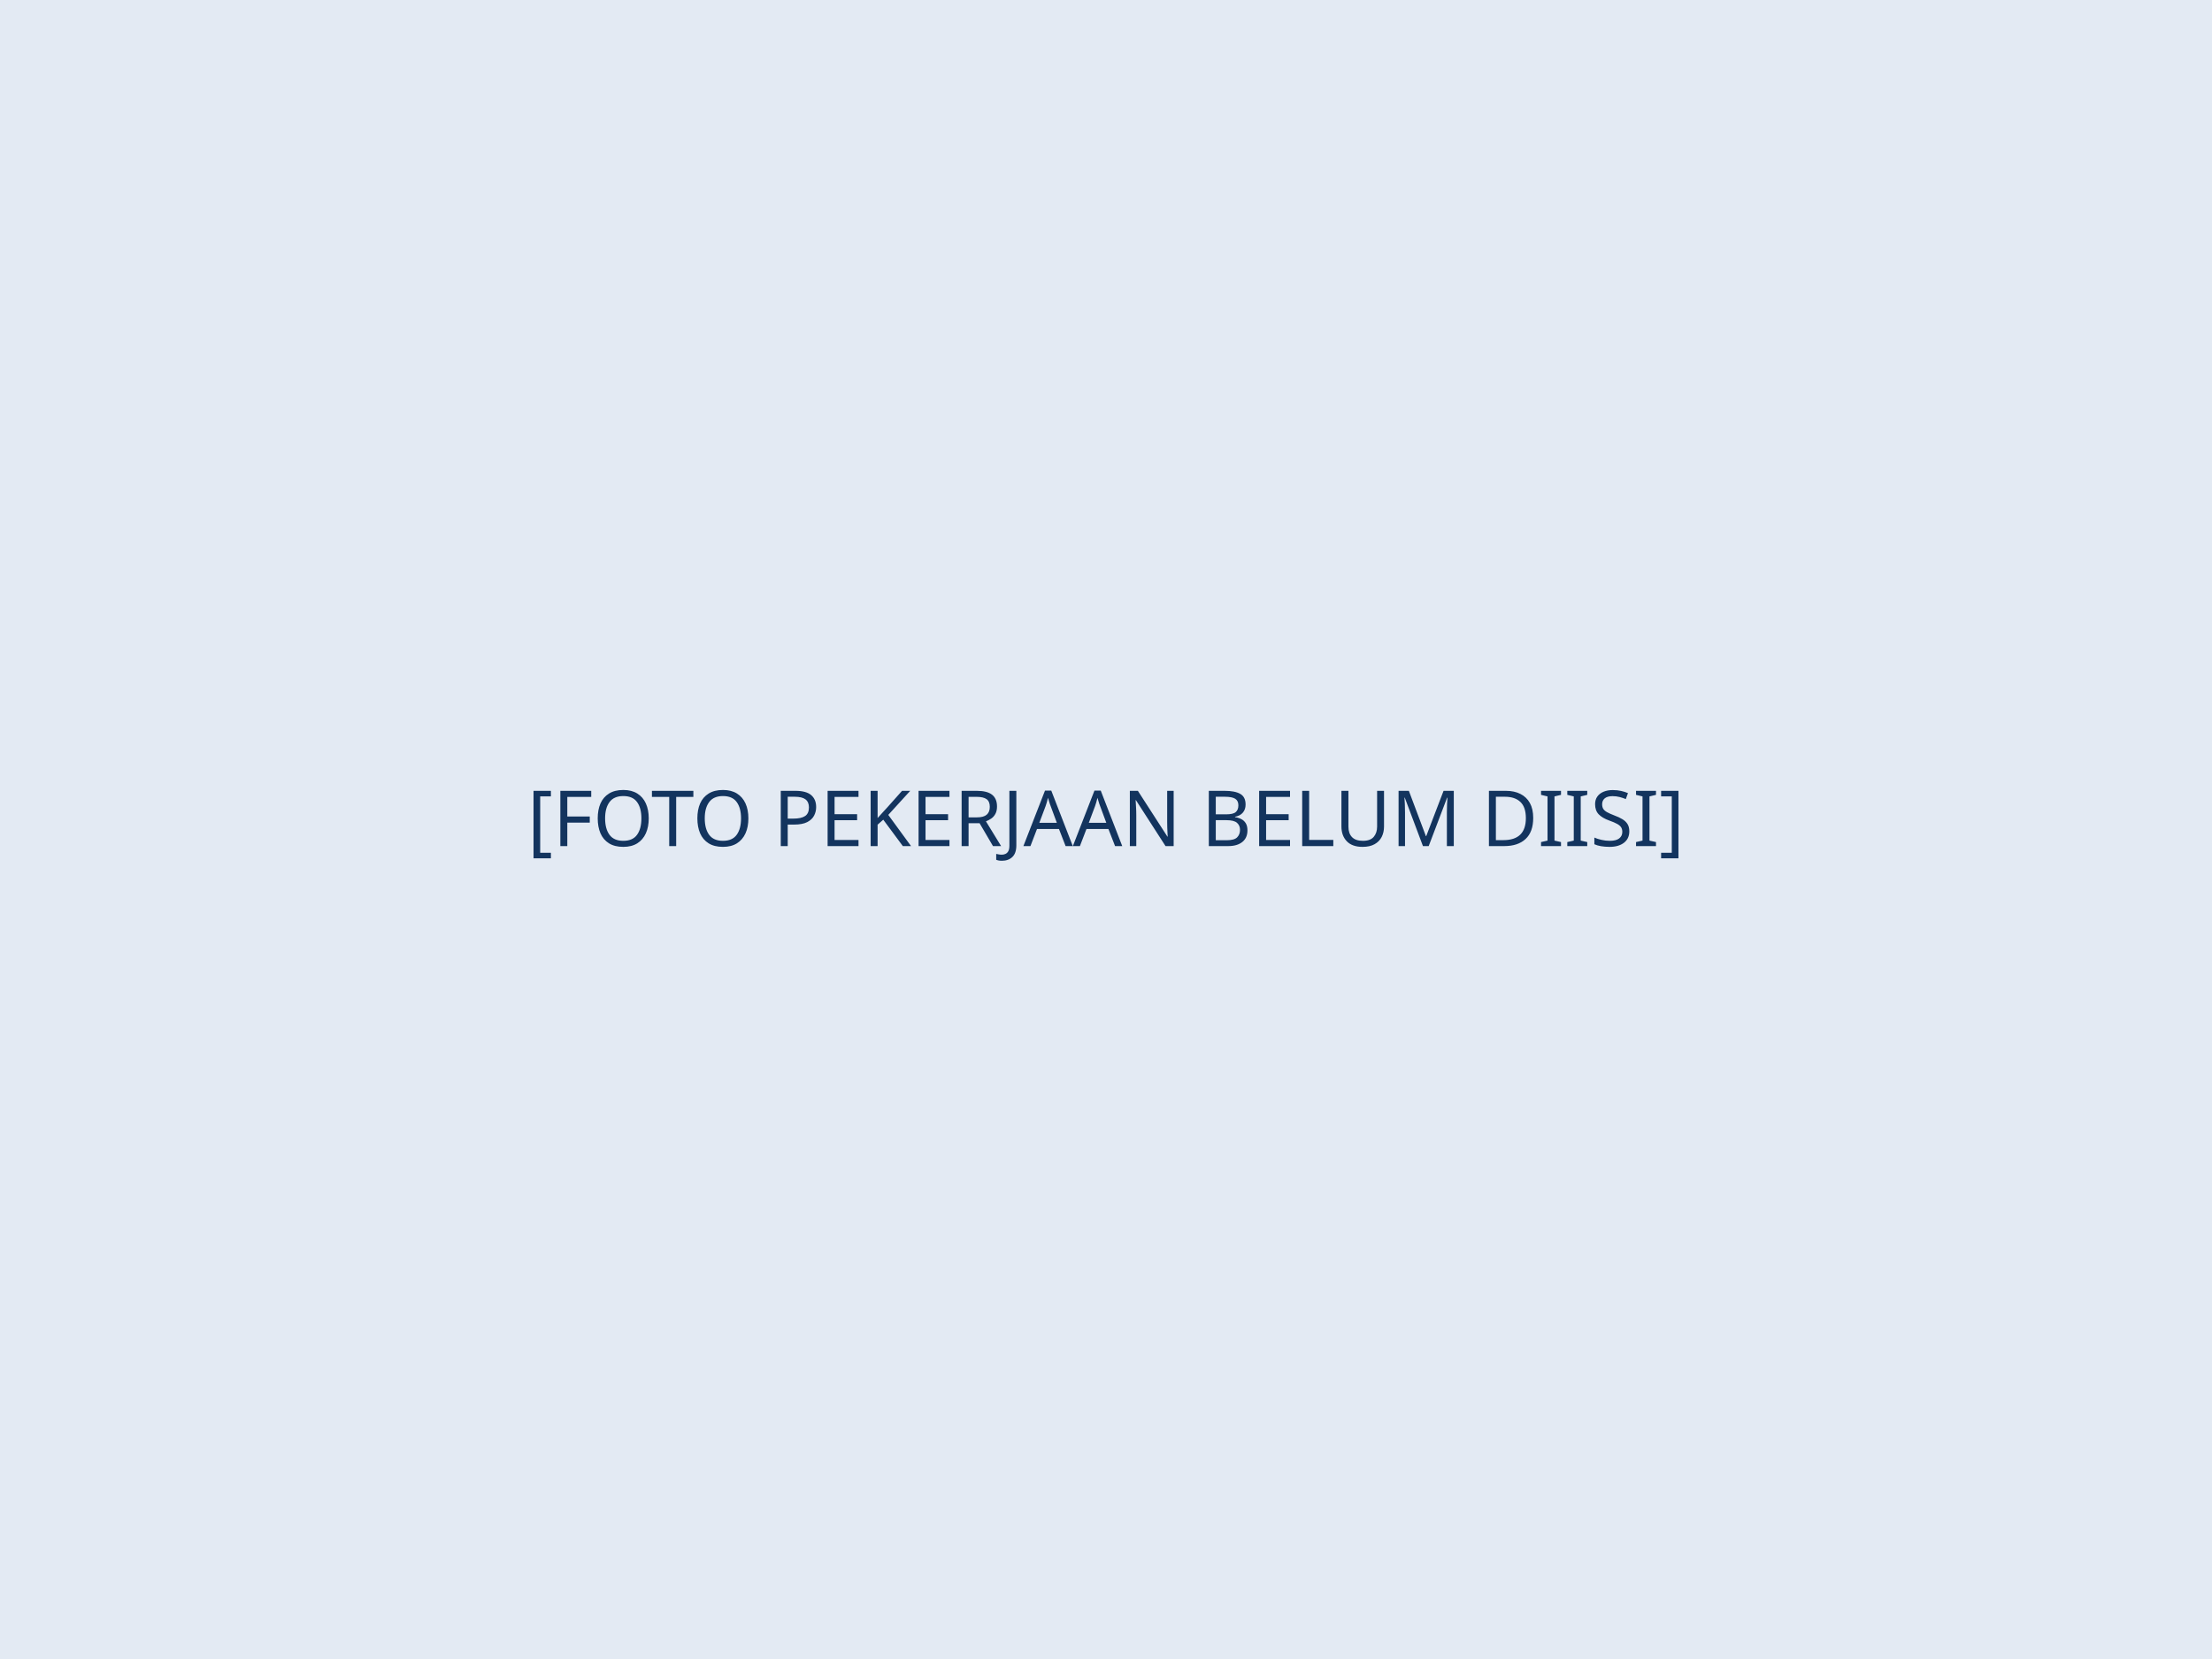
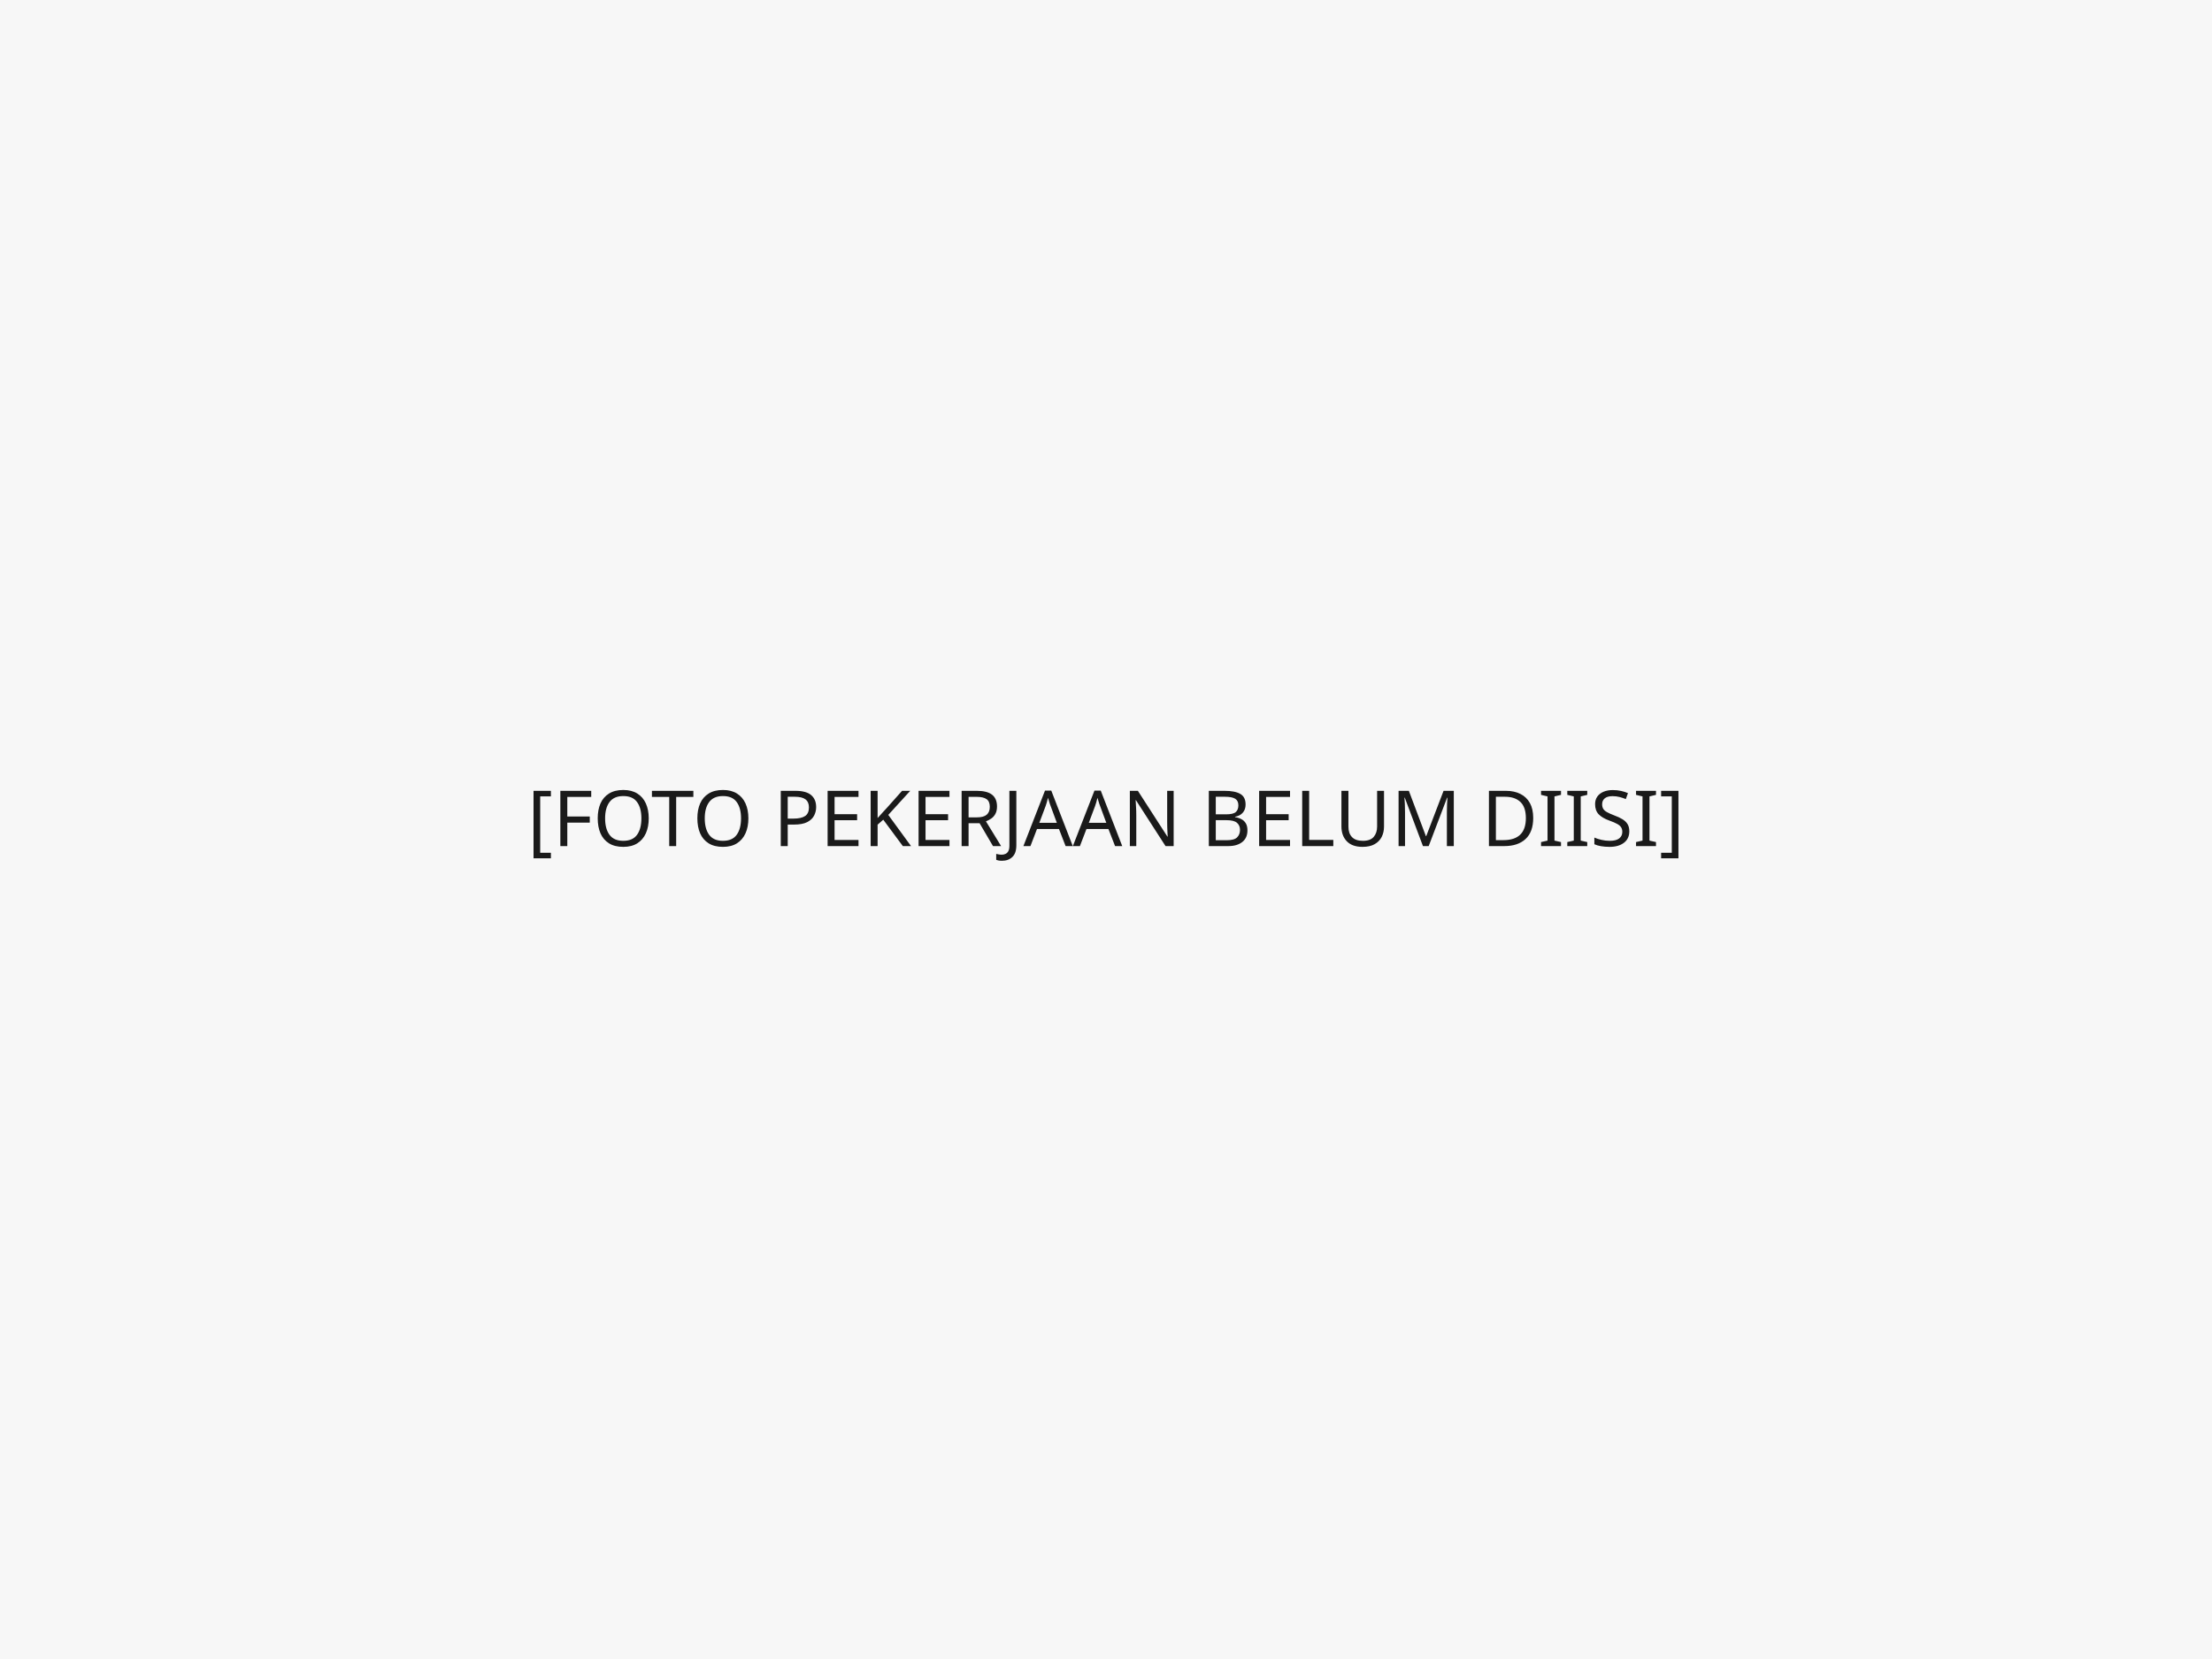
<svg xmlns="http://www.w3.org/2000/svg" width="800" height="600" viewBox="0 0 800 600">
-   <rect width="800" height="600" fill="#E3EAF3" />
-   <text x="400" y="306" font-family="system-ui, sans-serif" font-size="28" fill="#13345E" text-anchor="middle">[FOTO PEKERJAAN BELUM DIISI]</text>
+   <rect width="800" height="600" fill="#F7F7F7" />
+   <text x="400" y="306" font-family="system-ui, sans-serif" font-size="28" fill="#1A1A1A" text-anchor="middle">[FOTO PEKERJAAN BELUM DIISI]</text>
</svg>
